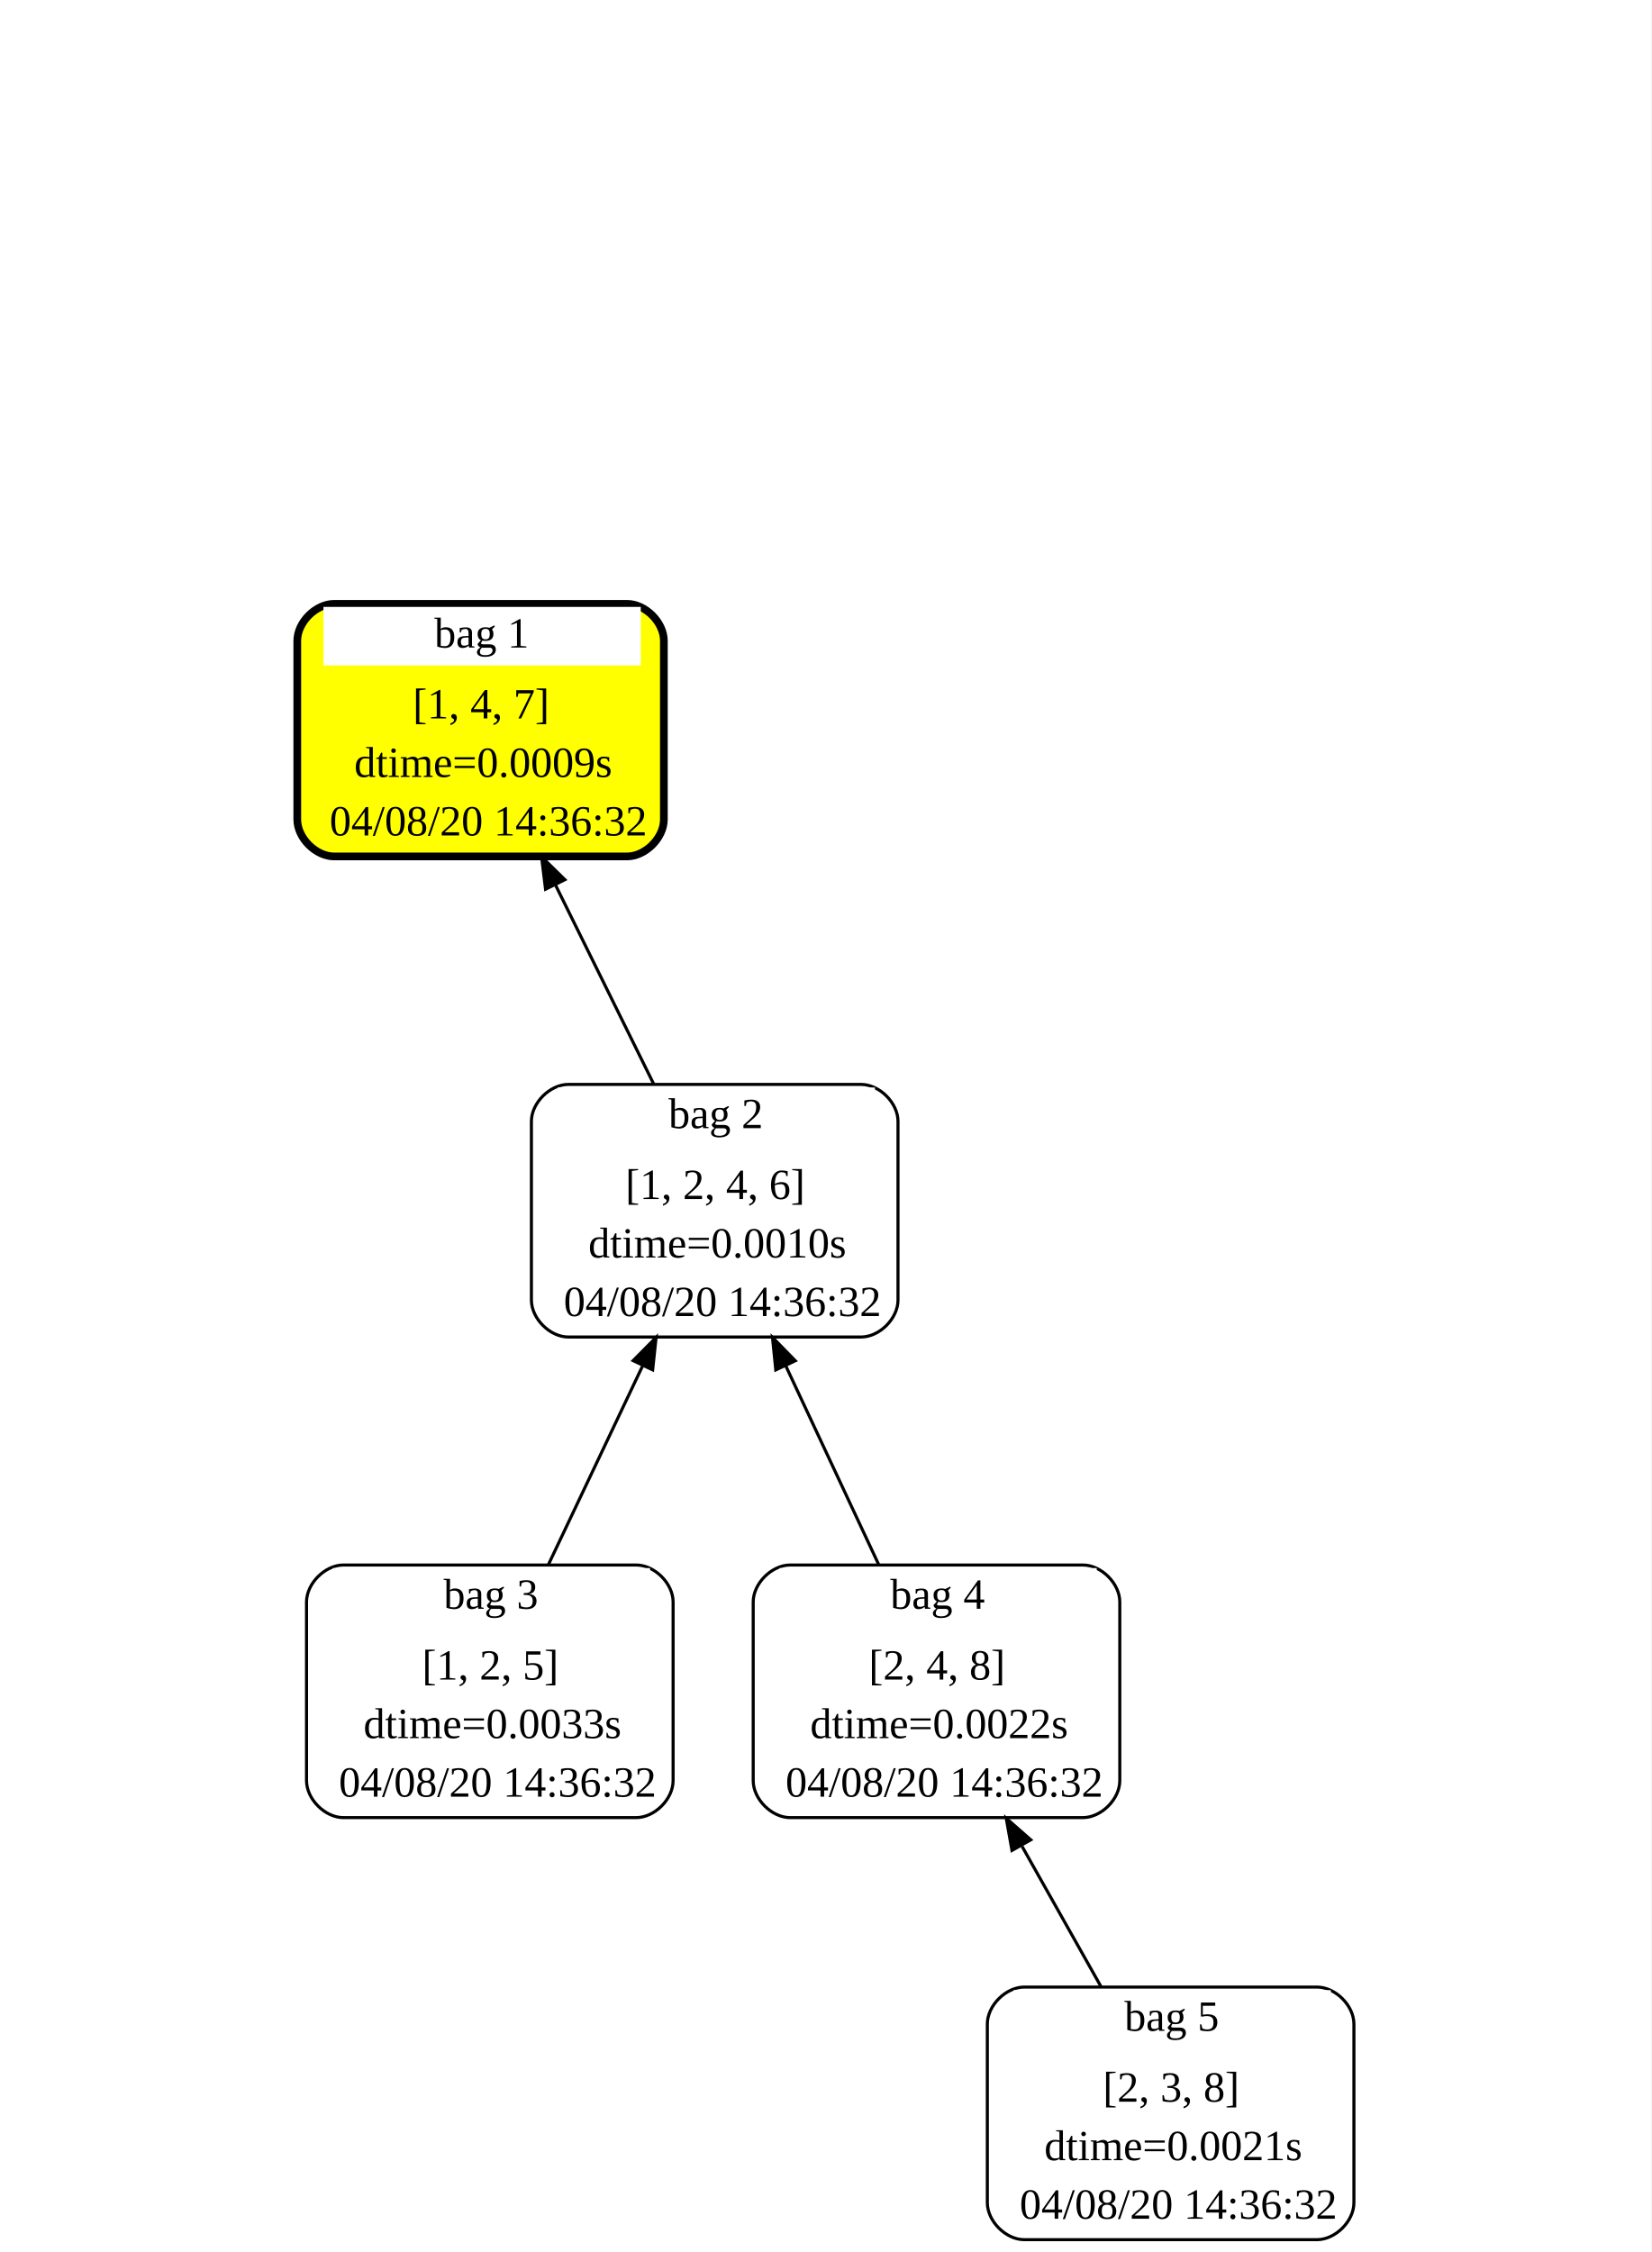
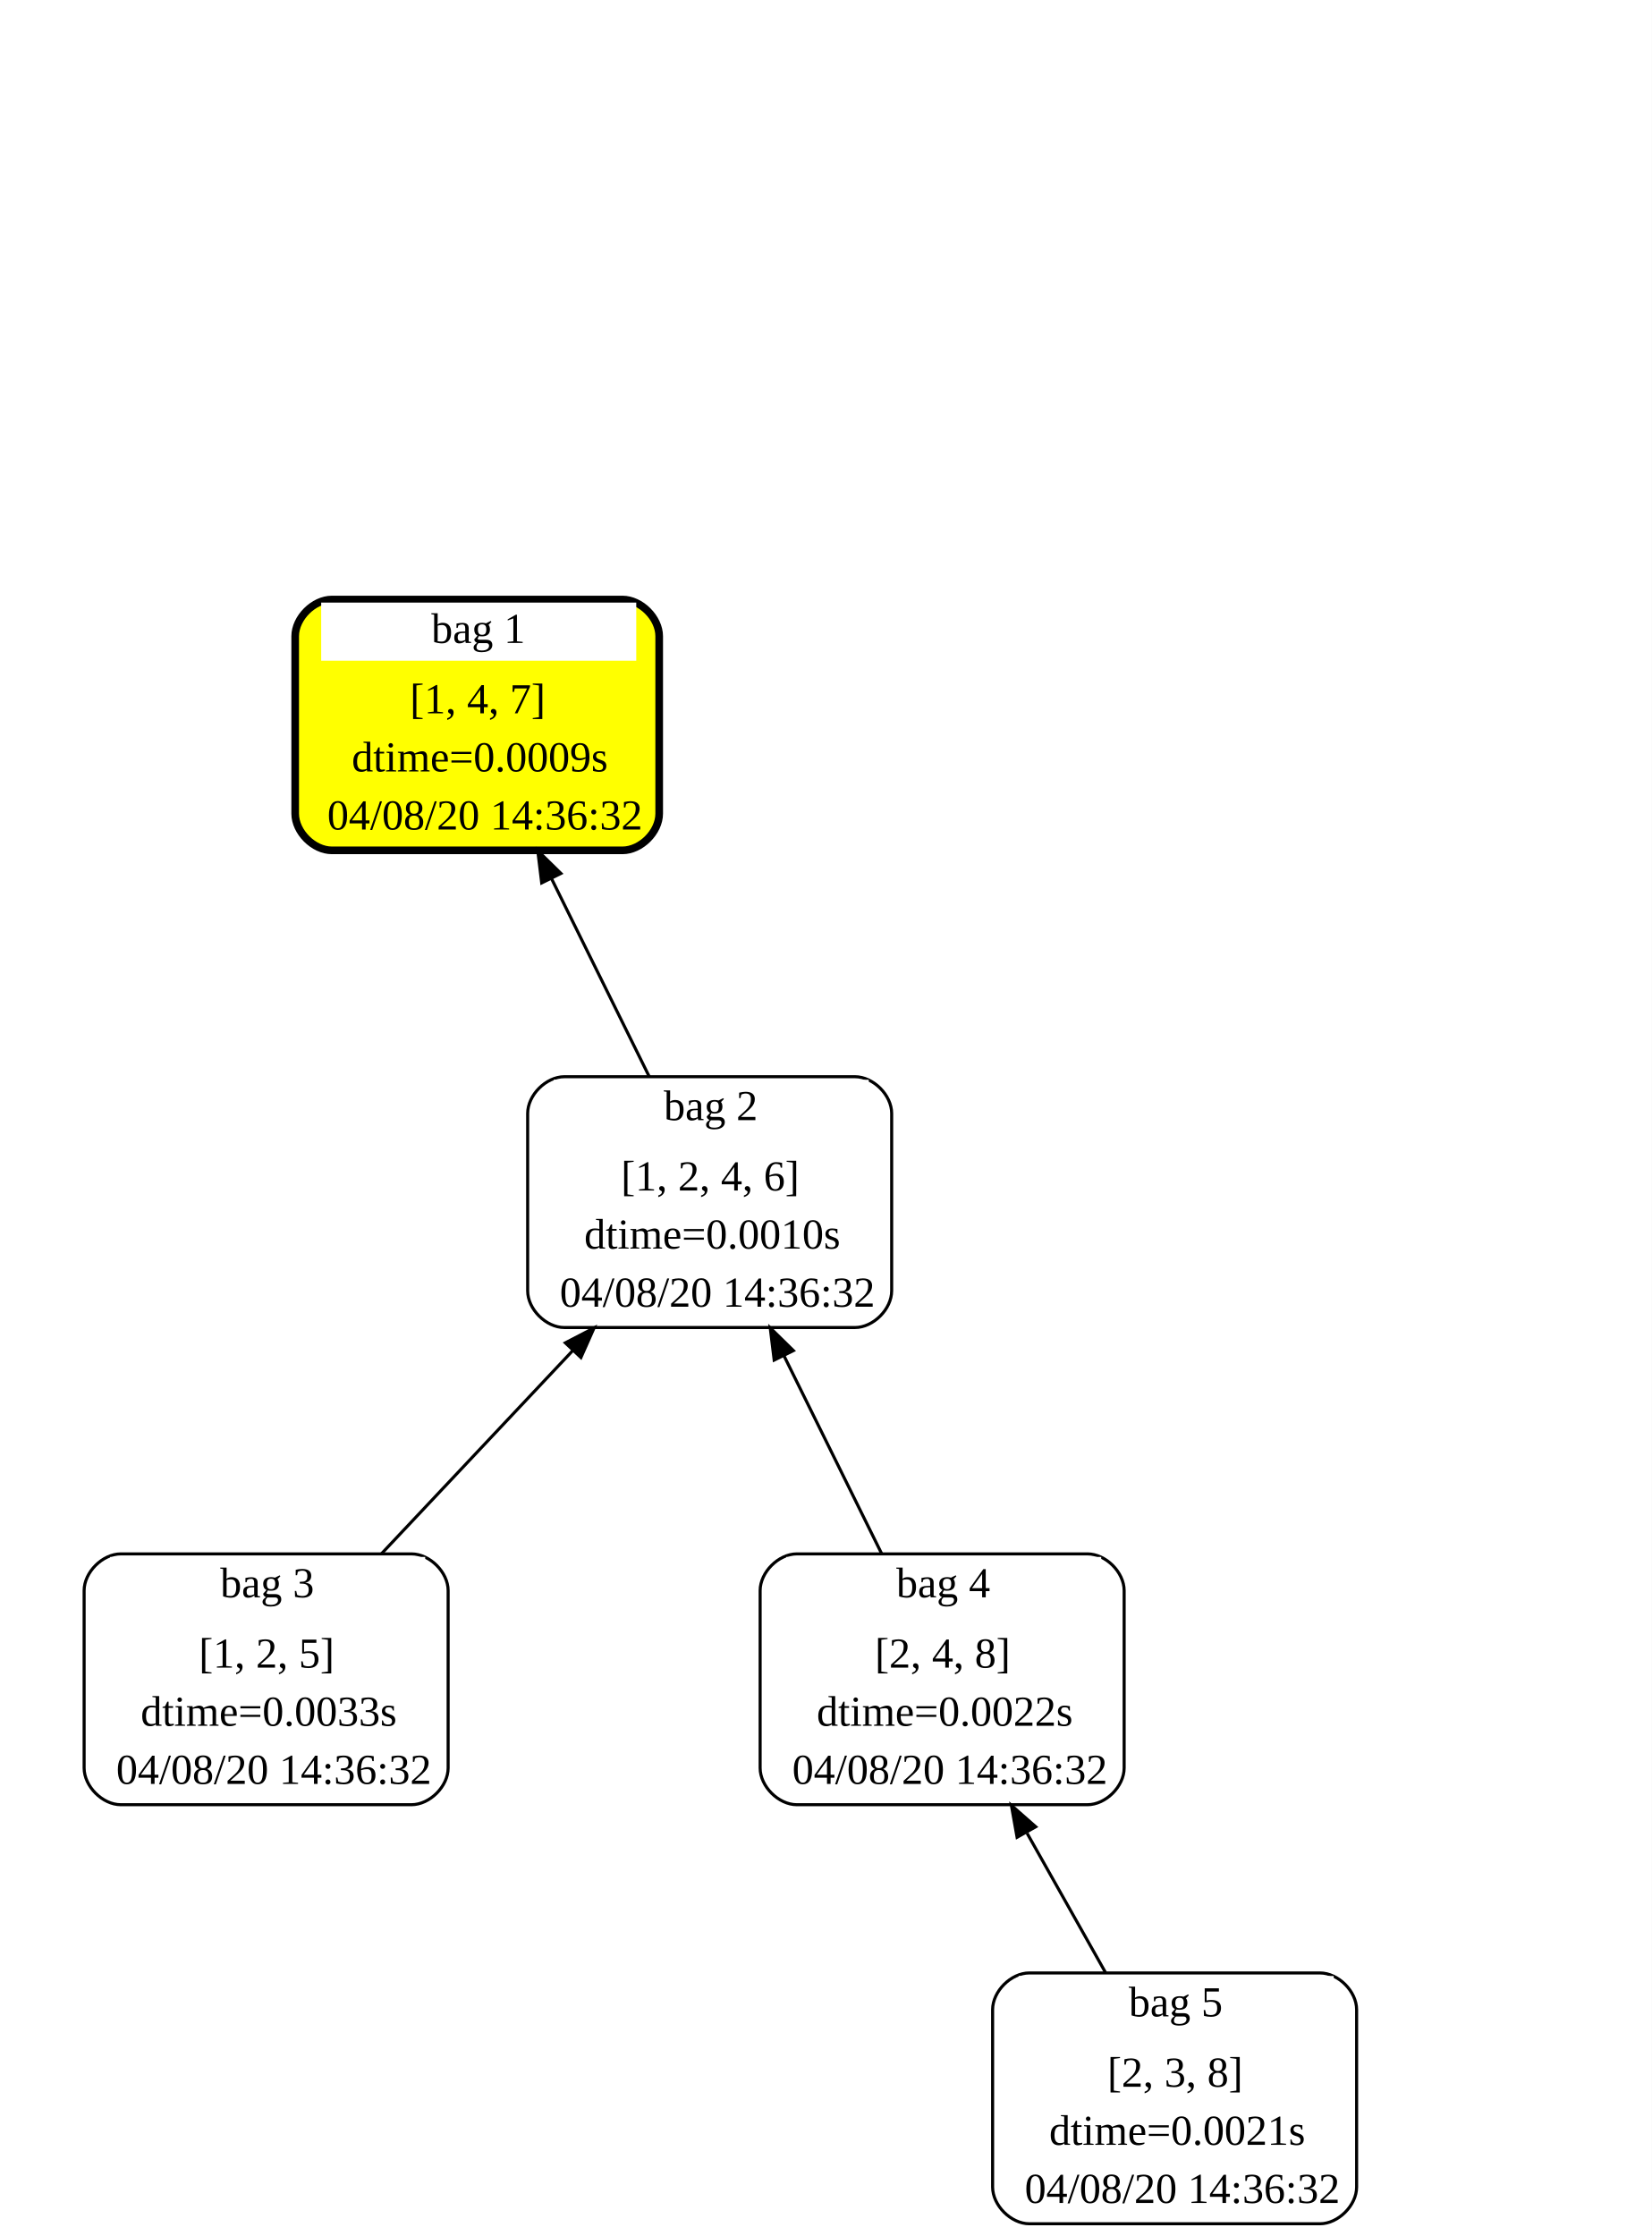
- <svg xmlns="http://www.w3.org/2000/svg" width="536pt" height="731pt" viewBox="0.00 0.00 536.00 731.00">
+ <svg xmlns="http://www.w3.org/2000/svg" width="540pt" height="731pt" viewBox="0.00 0.00 540.00 731.00">
  <g id="graph0" class="graph" transform="scale(1 1) rotate(0) translate(4 727)">
-     <polygon fill="white" stroke="transparent" points="-4,4 -4,-727 532,-727 532,4 -4,4" />
+     <polygon fill="white" stroke="none" points="-4,4 -4,-727 536,-727 536,4 -4,4" />
    <g id="node1" class="node">
      <path fill="yellow" stroke="black" stroke-width="2.5" d="M199.5,-531C199.5,-531 104.5,-531 104.5,-531 98.5,-531 92.5,-525 92.5,-519 92.5,-519 92.5,-461 92.5,-461 92.5,-455 98.5,-449 104.5,-449 104.5,-449 199.5,-449 199.5,-449 205.5,-449 211.5,-455 211.5,-461 211.5,-461 211.5,-519 211.5,-519 211.5,-525 205.5,-531 199.5,-531" />
-       <polygon fill="white" stroke="transparent" points="101,-511 101,-530 204,-530 204,-511 101,-511" />
+       <polygon fill="white" stroke="none" points="101,-511 101,-530 204,-530 204,-511 101,-511" />
      <text text-anchor="start" x="137" y="-516.8" font-family="Times New Roman,serif" font-size="14.00">bag 1</text>
      <text text-anchor="start" x="130" y="-493.8" font-family="Times New Roman,serif" font-size="14.00">[1, 4, 7]</text>
      <text text-anchor="start" x="111" y="-474.8" font-family="Times New Roman,serif" font-size="14.00">dtime=0.0009s</text>
      <text text-anchor="start" x="103" y="-455.8" font-family="Times New Roman,serif" font-size="14.00">04/08/20 14:36:32</text>
    </g>
    <g id="node2" class="node">
      <path fill="white" stroke="black" d="M275.5,-375C275.5,-375 180.5,-375 180.5,-375 174.5,-375 168.5,-369 168.5,-363 168.5,-363 168.5,-305 168.5,-305 168.5,-299 174.5,-293 180.5,-293 180.5,-293 275.5,-293 275.5,-293 281.5,-293 287.5,-299 287.5,-305 287.5,-305 287.5,-363 287.5,-363 287.5,-369 281.5,-375 275.5,-375" />
-       <polygon fill="white" stroke="transparent" points="177,-355 177,-374 280,-374 280,-355 177,-355" />
+       <polygon fill="white" stroke="none" points="177,-355 177,-374 280,-374 280,-355 177,-355" />
      <text text-anchor="start" x="213" y="-360.8" font-family="Times New Roman,serif" font-size="14.00">bag 2</text>
      <text text-anchor="start" x="199" y="-337.8" font-family="Times New Roman,serif" font-size="14.00">[1, 2, 4, 6]</text>
      <text text-anchor="start" x="187" y="-318.8" font-family="Times New Roman,serif" font-size="14.00">dtime=0.0010s</text>
      <text text-anchor="start" x="179" y="-299.8" font-family="Times New Roman,serif" font-size="14.00">04/08/20 14:36:32</text>
    </g>
    <g id="edge1" class="edge">
-       <path fill="none" stroke="black" d="M208.23,-375.06C198.46,-394.86 186.58,-418.92 176.27,-439.83" />
-       <polygon fill="black" stroke="black" points="173.09,-438.36 171.8,-448.87 179.37,-441.46 173.09,-438.36" />
+       <path fill="none" stroke="black" d="M208.23,-375.06C198.461,-394.856 186.584,-418.921 176.268,-439.825" />
+       <polygon fill="black" stroke="black" points="173.09,-438.357 171.803,-448.874 179.367,-441.455 173.09,-438.357" />
    </g>
    <g id="node3" class="node">
-       <path fill="white" stroke="black" d="M202.5,-219C202.5,-219 107.5,-219 107.5,-219 101.5,-219 95.5,-213 95.5,-207 95.5,-207 95.5,-149 95.5,-149 95.5,-143 101.5,-137 107.5,-137 107.5,-137 202.5,-137 202.5,-137 208.5,-137 214.5,-143 214.5,-149 214.5,-149 214.5,-207 214.5,-207 214.5,-213 208.5,-219 202.5,-219" />
-       <polygon fill="white" stroke="transparent" points="104,-199 104,-218 207,-218 207,-199 104,-199" />
-       <text text-anchor="start" x="140" y="-204.8" font-family="Times New Roman,serif" font-size="14.00">bag 3</text>
-       <text text-anchor="start" x="133" y="-181.8" font-family="Times New Roman,serif" font-size="14.00">[1, 2, 5]</text>
-       <text text-anchor="start" x="114" y="-162.8" font-family="Times New Roman,serif" font-size="14.00">dtime=0.0033s</text>
-       <text text-anchor="start" x="106" y="-143.8" font-family="Times New Roman,serif" font-size="14.00">04/08/20 14:36:32</text>
+       <path fill="white" stroke="black" d="M130.5,-219C130.5,-219 35.5,-219 35.5,-219 29.5,-219 23.5,-213 23.5,-207 23.5,-207 23.5,-149 23.5,-149 23.5,-143 29.5,-137 35.5,-137 35.5,-137 130.5,-137 130.5,-137 136.5,-137 142.5,-143 142.5,-149 142.5,-149 142.5,-207 142.5,-207 142.5,-213 136.5,-219 130.5,-219" />
+       <polygon fill="white" stroke="none" points="32,-199 32,-218 135,-218 135,-199 32,-199" />
+       <text text-anchor="start" x="68" y="-204.8" font-family="Times New Roman,serif" font-size="14.00">bag 3</text>
+       <text text-anchor="start" x="61" y="-181.8" font-family="Times New Roman,serif" font-size="14.00">[1, 2, 5]</text>
+       <text text-anchor="start" x="42" y="-162.8" font-family="Times New Roman,serif" font-size="14.00">dtime=0.0033s</text>
+       <text text-anchor="start" x="34" y="-143.8" font-family="Times New Roman,serif" font-size="14.00">04/08/20 14:36:32</text>
    </g>
    <g id="edge2" class="edge">
-       <path fill="none" stroke="black" d="M173.99,-219.06C183.37,-238.86 194.78,-262.92 204.69,-283.83" />
-       <polygon fill="black" stroke="black" points="201.53,-285.34 208.98,-292.87 207.86,-282.34 201.53,-285.34" />
+       <path fill="none" stroke="black" d="M120.719,-219.06C139.859,-239.388 163.239,-264.219 183.281,-285.505" />
+       <polygon fill="black" stroke="black" points="180.815,-287.992 190.219,-292.874 185.912,-283.194 180.815,-287.992" />
    </g>
    <g id="node4" class="node">
-       <path fill="white" stroke="black" d="M347.5,-219C347.5,-219 252.5,-219 252.5,-219 246.5,-219 240.5,-213 240.5,-207 240.5,-207 240.5,-149 240.5,-149 240.5,-143 246.5,-137 252.5,-137 252.5,-137 347.5,-137 347.5,-137 353.5,-137 359.5,-143 359.5,-149 359.5,-149 359.5,-207 359.5,-207 359.5,-213 353.5,-219 347.5,-219" />
-       <polygon fill="white" stroke="transparent" points="249,-199 249,-218 352,-218 352,-199 249,-199" />
-       <text text-anchor="start" x="285" y="-204.8" font-family="Times New Roman,serif" font-size="14.00">bag 4</text>
-       <text text-anchor="start" x="278" y="-181.8" font-family="Times New Roman,serif" font-size="14.00">[2, 4, 8]</text>
-       <text text-anchor="start" x="259" y="-162.8" font-family="Times New Roman,serif" font-size="14.00">dtime=0.0022s</text>
-       <text text-anchor="start" x="251" y="-143.8" font-family="Times New Roman,serif" font-size="14.00">04/08/20 14:36:32</text>
+       <path fill="white" stroke="black" d="M351.5,-219C351.5,-219 256.5,-219 256.5,-219 250.5,-219 244.5,-213 244.5,-207 244.5,-207 244.5,-149 244.5,-149 244.5,-143 250.5,-137 256.5,-137 256.5,-137 351.5,-137 351.5,-137 357.5,-137 363.5,-143 363.5,-149 363.5,-149 363.5,-207 363.5,-207 363.5,-213 357.5,-219 351.5,-219" />
+       <polygon fill="white" stroke="none" points="253,-199 253,-218 356,-218 356,-199 253,-199" />
+       <text text-anchor="start" x="289" y="-204.8" font-family="Times New Roman,serif" font-size="14.00">bag 4</text>
+       <text text-anchor="start" x="282" y="-181.8" font-family="Times New Roman,serif" font-size="14.00">[2, 4, 8]</text>
+       <text text-anchor="start" x="263" y="-162.8" font-family="Times New Roman,serif" font-size="14.00">dtime=0.0022s</text>
+       <text text-anchor="start" x="255" y="-143.8" font-family="Times New Roman,serif" font-size="14.00">04/08/20 14:36:32</text>
    </g>
    <g id="edge3" class="edge">
-       <path fill="none" stroke="black" d="M281.27,-219.06C272.06,-238.77 260.87,-262.71 251.12,-283.54" />
-       <polygon fill="black" stroke="black" points="247.83,-282.33 246.76,-292.87 254.17,-285.3 247.83,-282.33" />
+       <path fill="none" stroke="black" d="M284.23,-219.06C274.461,-238.856 262.584,-262.921 252.268,-283.825" />
+       <polygon fill="black" stroke="black" points="249.09,-282.357 247.803,-292.874 255.367,-285.455 249.09,-282.357" />
    </g>
    <g id="node5" class="node">
-       <path fill="white" stroke="black" d="M423.5,-82C423.5,-82 328.5,-82 328.5,-82 322.5,-82 316.5,-76 316.5,-70 316.5,-70 316.5,-12 316.5,-12 316.5,-6 322.5,0 328.5,0 328.5,0 423.5,0 423.5,0 429.5,0 435.5,-6 435.5,-12 435.5,-12 435.5,-70 435.5,-70 435.5,-76 429.5,-82 423.5,-82" />
-       <polygon fill="white" stroke="transparent" points="325,-62 325,-81 428,-81 428,-62 325,-62" />
-       <text text-anchor="start" x="361" y="-67.8" font-family="Times New Roman,serif" font-size="14.00">bag 5</text>
-       <text text-anchor="start" x="354" y="-44.8" font-family="Times New Roman,serif" font-size="14.00">[2, 3, 8]</text>
-       <text text-anchor="start" x="335" y="-25.8" font-family="Times New Roman,serif" font-size="14.00">dtime=0.0021s</text>
-       <text text-anchor="start" x="327" y="-6.8" font-family="Times New Roman,serif" font-size="14.00">04/08/20 14:36:32</text>
+       <path fill="white" stroke="black" d="M427.5,-82C427.5,-82 332.5,-82 332.5,-82 326.5,-82 320.5,-76 320.5,-70 320.5,-70 320.5,-12 320.5,-12 320.5,-6 326.5,-0 332.5,-0 332.5,-0 427.5,-0 427.5,-0 433.5,-0 439.5,-6 439.5,-12 439.5,-12 439.5,-70 439.5,-70 439.5,-76 433.5,-82 427.5,-82" />
+       <polygon fill="white" stroke="none" points="329,-62 329,-81 432,-81 432,-62 329,-62" />
+       <text text-anchor="start" x="365" y="-67.8" font-family="Times New Roman,serif" font-size="14.00">bag 5</text>
+       <text text-anchor="start" x="358" y="-44.8" font-family="Times New Roman,serif" font-size="14.00">[2, 3, 8]</text>
+       <text text-anchor="start" x="339" y="-25.8" font-family="Times New Roman,serif" font-size="14.00">dtime=0.0021s</text>
+       <text text-anchor="start" x="331" y="-6.8" font-family="Times New Roman,serif" font-size="14.00">04/08/20 14:36:32</text>
    </g>
    <g id="edge4" class="edge">
-       <path fill="none" stroke="black" d="M353.4,-82.14C345.36,-96.43 336.21,-112.69 327.78,-127.66" />
-       <polygon fill="black" stroke="black" points="324.5,-126.35 322.64,-136.78 330.6,-129.79 324.5,-126.35" />
+       <path fill="none" stroke="black" d="M357.403,-82.139C349.359,-96.428 340.206,-112.686 331.778,-127.657" />
+       <polygon fill="black" stroke="black" points="328.497,-126.352 326.641,-136.783 334.597,-129.786 328.497,-126.352" />
    </g>
  </g>
</svg>
